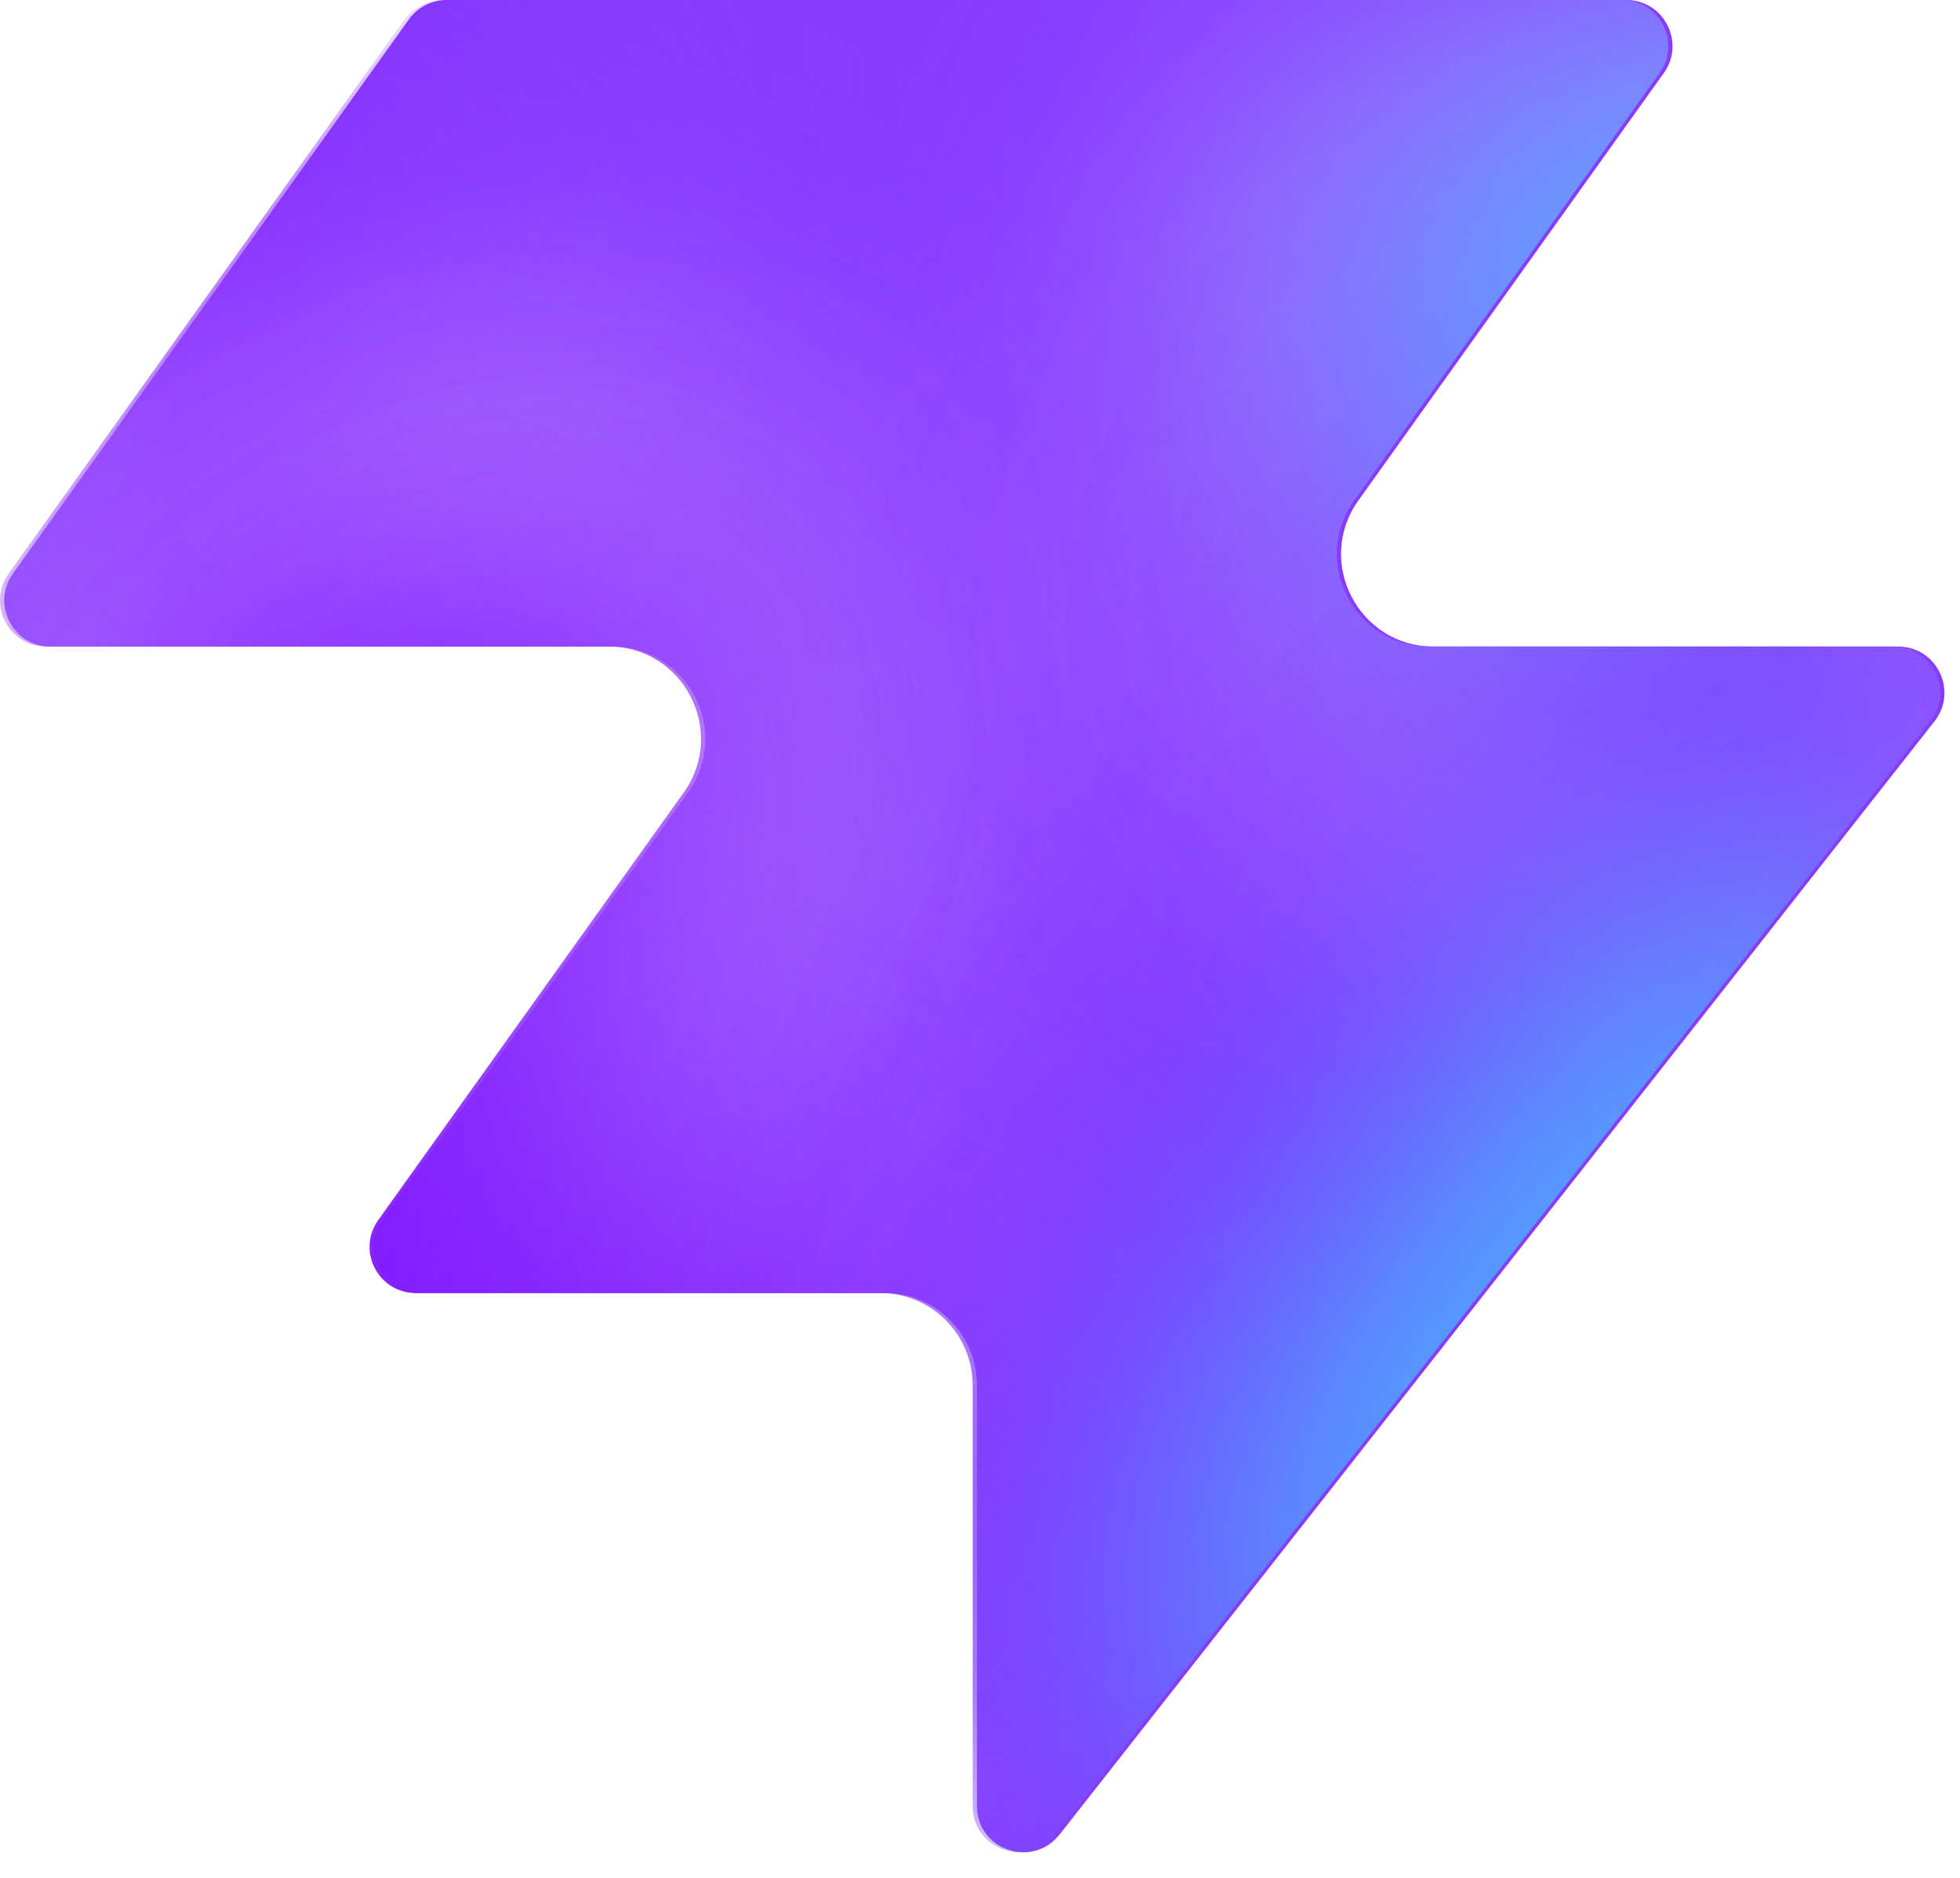
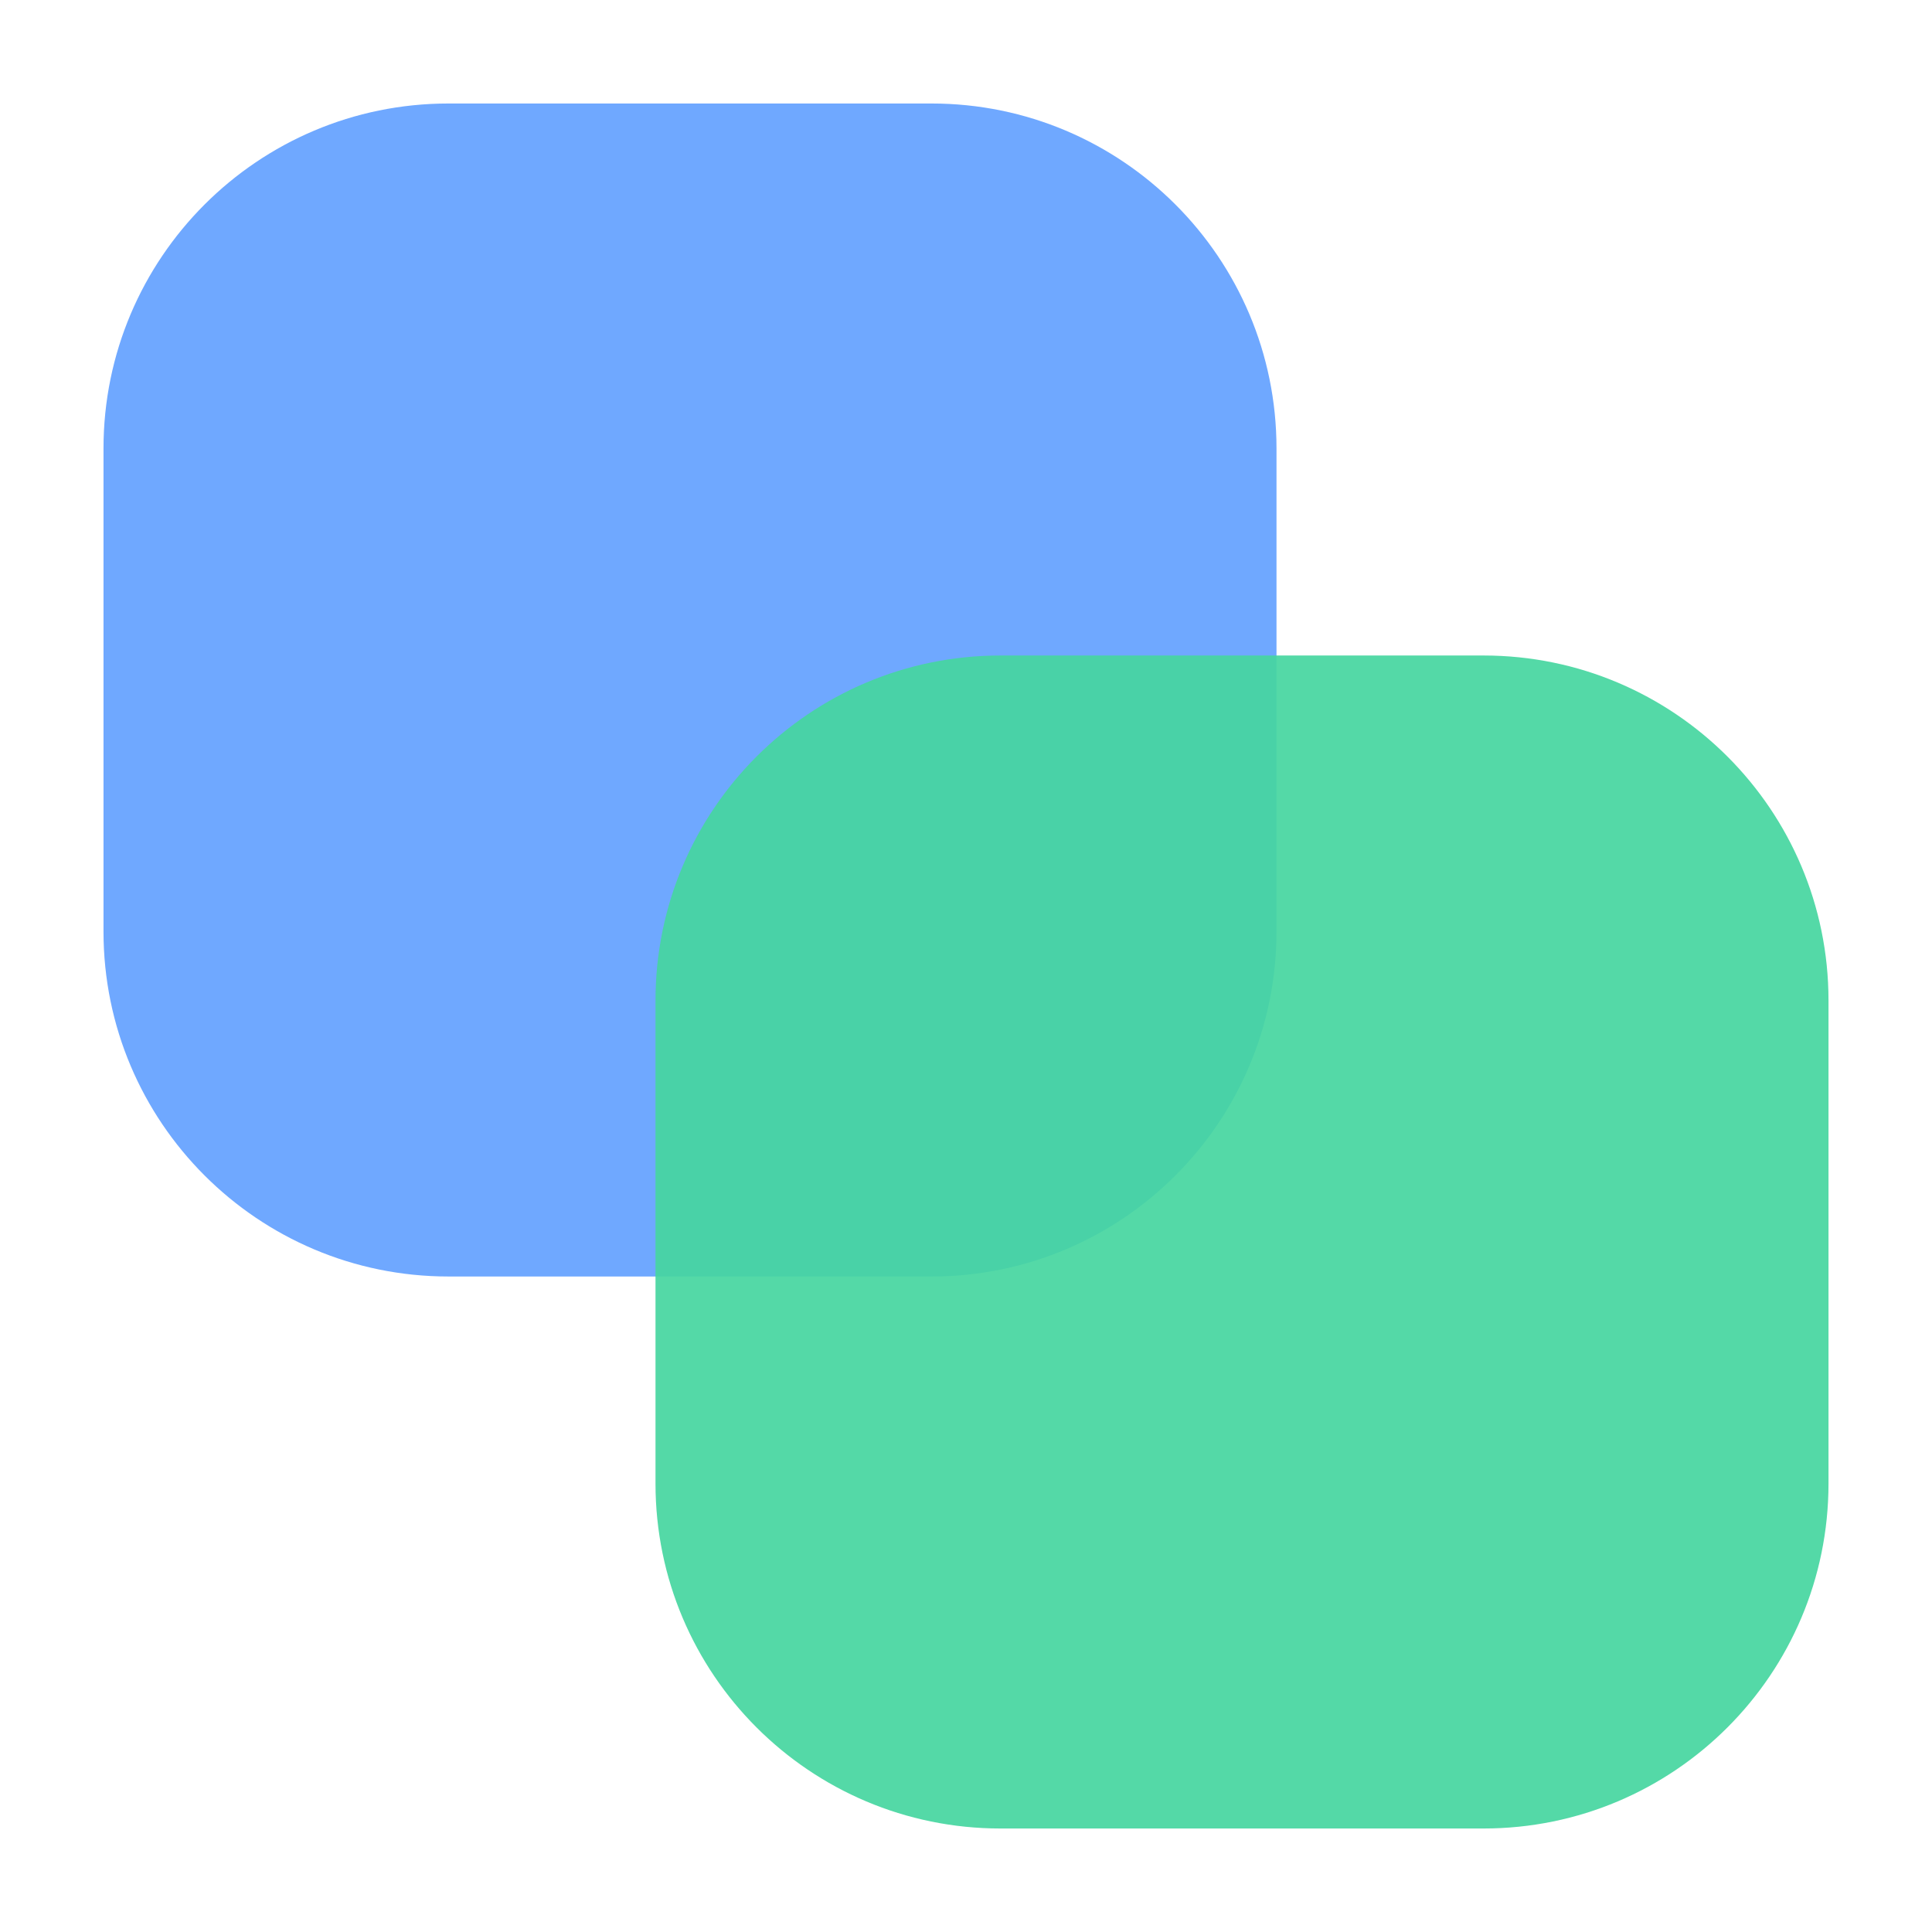
- <svg xmlns="http://www.w3.org/2000/svg" width="48" height="46" fill="none" viewBox="0 0 48 46">
-   <path fill="#863bff" d="M25.946 44.938c-.664.845-2.021.375-2.021-.698V33.937a2.26 2.26 0 0 0-2.262-2.262H10.287c-.92 0-1.456-1.04-.92-1.788l7.48-10.471c1.07-1.497 0-3.578-1.842-3.578H1.237c-.92 0-1.456-1.04-.92-1.788L10.013.474c.214-.297.556-.474.92-.474h28.894c.92 0 1.456 1.04.92 1.788l-7.48 10.471c-1.07 1.498 0 3.579 1.842 3.579h11.377c.943 0 1.473 1.088.89 1.83L25.947 44.94z" style="fill:#863bff;fill:color(display-p3 .525 .23 1);fill-opacity:1" />
-   <mask id="a" width="48" height="46" x="0" y="0" maskUnits="userSpaceOnUse" style="mask-type:alpha">
-     <path fill="#000" d="M25.842 44.938c-.664.844-2.021.375-2.021-.698V33.937a2.26 2.26 0 0 0-2.262-2.262H10.183c-.92 0-1.456-1.04-.92-1.788l7.48-10.471c1.07-1.498 0-3.579-1.842-3.579H1.133c-.92 0-1.456-1.04-.92-1.787L9.91.473c.214-.297.556-.474.92-.474h28.894c.92 0 1.456 1.04.92 1.788l-7.48 10.471c-1.07 1.498 0 3.578 1.842 3.578h11.377c.943 0 1.473 1.088.89 1.832L25.843 44.94z" style="fill:#000;fill-opacity:1" />
-   </mask>
-   <g mask="url(#a)">
-     <g filter="url(#b)">
-       <ellipse cx="5.508" cy="14.704" fill="#ede6ff" rx="5.508" ry="14.704" style="fill:#ede6ff;fill:color(display-p3 .927 .903 1);fill-opacity:1" transform="matrix(.00324 1 1 -.00324 -4.47 31.516)" />
-     </g>
-     <g filter="url(#c)">
-       <ellipse cx="10.399" cy="29.851" fill="#ede6ff" rx="10.399" ry="29.851" style="fill:#ede6ff;fill:color(display-p3 .927 .903 1);fill-opacity:1" transform="matrix(.00324 1 1 -.00324 -39.328 7.883)" />
-     </g>
-     <g filter="url(#d)">
-       <ellipse cx="5.508" cy="30.487" fill="#7e14ff" rx="5.508" ry="30.487" style="fill:#7e14ff;fill:color(display-p3 .492 .077 1);fill-opacity:1" transform="rotate(89.814 -25.913 -14.639)scale(1 -1)" />
-     </g>
-     <g filter="url(#e)">
-       <ellipse cx="5.508" cy="30.599" fill="#7e14ff" rx="5.508" ry="30.599" style="fill:#7e14ff;fill:color(display-p3 .492 .077 1);fill-opacity:1" transform="rotate(89.814 -32.644 -3.334)scale(1 -1)" />
-     </g>
-     <g filter="url(#f)">
-       <ellipse cx="5.508" cy="30.599" fill="#7e14ff" rx="5.508" ry="30.599" style="fill:#7e14ff;fill:color(display-p3 .492 .077 1);fill-opacity:1" transform="matrix(.00324 1 1 -.00324 -34.34 30.47)" />
-     </g>
-     <g filter="url(#g)">
-       <ellipse cx="14.072" cy="22.078" fill="#ede6ff" rx="14.072" ry="22.078" style="fill:#ede6ff;fill:color(display-p3 .927 .903 1);fill-opacity:1" transform="rotate(93.35 24.506 48.493)scale(-1 1)" />
-     </g>
-     <g filter="url(#h)">
-       <ellipse cx="3.47" cy="21.501" fill="#7e14ff" rx="3.47" ry="21.501" style="fill:#7e14ff;fill:color(display-p3 .492 .077 1);fill-opacity:1" transform="rotate(89.009 28.708 47.59)scale(-1 1)" />
-     </g>
-     <g filter="url(#i)">
-       <ellipse cx="3.47" cy="21.501" fill="#7e14ff" rx="3.47" ry="21.501" style="fill:#7e14ff;fill:color(display-p3 .492 .077 1);fill-opacity:1" transform="rotate(89.009 28.708 47.59)scale(-1 1)" />
-     </g>
-     <g filter="url(#j)">
-       <ellipse cx=".387" cy="8.972" fill="#7e14ff" rx="4.407" ry="29.108" style="fill:#7e14ff;fill:color(display-p3 .492 .077 1);fill-opacity:1" transform="rotate(39.51 .387 8.972)" />
-     </g>
-     <g filter="url(#k)">
-       <ellipse cx="47.523" cy="-6.092" fill="#7e14ff" rx="4.407" ry="29.108" style="fill:#7e14ff;fill:color(display-p3 .492 .077 1);fill-opacity:1" transform="rotate(37.892 47.523 -6.092)" />
-     </g>
-     <g filter="url(#l)">
-       <ellipse cx="41.412" cy="6.333" fill="#47bfff" rx="5.971" ry="9.665" style="fill:#47bfff;fill:color(display-p3 .28 .748 1);fill-opacity:1" transform="rotate(37.892 41.412 6.333)" />
-     </g>
-     <g filter="url(#m)">
-       <ellipse cx="-1.879" cy="38.332" fill="#7e14ff" rx="4.407" ry="29.108" style="fill:#7e14ff;fill:color(display-p3 .492 .077 1);fill-opacity:1" transform="rotate(37.892 -1.88 38.332)" />
-     </g>
-     <g filter="url(#n)">
-       <ellipse cx="-1.879" cy="38.332" fill="#7e14ff" rx="4.407" ry="29.108" style="fill:#7e14ff;fill:color(display-p3 .492 .077 1);fill-opacity:1" transform="rotate(37.892 -1.88 38.332)" />
-     </g>
-     <g filter="url(#o)">
-       <ellipse cx="35.651" cy="29.907" fill="#7e14ff" rx="4.407" ry="29.108" style="fill:#7e14ff;fill:color(display-p3 .492 .077 1);fill-opacity:1" transform="rotate(37.892 35.651 29.907)" />
-     </g>
-     <g filter="url(#p)">
-       <ellipse cx="38.418" cy="32.4" fill="#47bfff" rx="5.971" ry="15.297" style="fill:#47bfff;fill:color(display-p3 .28 .748 1);fill-opacity:1" transform="rotate(37.892 38.418 32.4)" />
-     </g>
-   </g>
-   <defs>
-     <filter id="b" width="60.045" height="41.654" x="-19.77" y="16.149" color-interpolation-filters="sRGB" filterUnits="userSpaceOnUse">
-       <feFlood flood-opacity="0" result="BackgroundImageFix" />
-       <feBlend in="SourceGraphic" in2="BackgroundImageFix" result="shape" />
-       <feGaussianBlur result="effect1_foregroundBlur_2002_17158" stdDeviation="7.659" />
-     </filter>
-     <filter id="c" width="90.34" height="51.437" x="-54.613" y="-7.533" color-interpolation-filters="sRGB" filterUnits="userSpaceOnUse">
-       <feFlood flood-opacity="0" result="BackgroundImageFix" />
-       <feBlend in="SourceGraphic" in2="BackgroundImageFix" result="shape" />
-       <feGaussianBlur result="effect1_foregroundBlur_2002_17158" stdDeviation="7.659" />
-     </filter>
-     <filter id="d" width="79.355" height="29.4" x="-49.64" y="2.03" color-interpolation-filters="sRGB" filterUnits="userSpaceOnUse">
-       <feFlood flood-opacity="0" result="BackgroundImageFix" />
-       <feBlend in="SourceGraphic" in2="BackgroundImageFix" result="shape" />
-       <feGaussianBlur result="effect1_foregroundBlur_2002_17158" stdDeviation="4.596" />
-     </filter>
-     <filter id="e" width="79.579" height="29.4" x="-45.045" y="20.029" color-interpolation-filters="sRGB" filterUnits="userSpaceOnUse">
-       <feFlood flood-opacity="0" result="BackgroundImageFix" />
-       <feBlend in="SourceGraphic" in2="BackgroundImageFix" result="shape" />
-       <feGaussianBlur result="effect1_foregroundBlur_2002_17158" stdDeviation="4.596" />
-     </filter>
-     <filter id="f" width="79.579" height="29.4" x="-43.513" y="21.178" color-interpolation-filters="sRGB" filterUnits="userSpaceOnUse">
-       <feFlood flood-opacity="0" result="BackgroundImageFix" />
-       <feBlend in="SourceGraphic" in2="BackgroundImageFix" result="shape" />
-       <feGaussianBlur result="effect1_foregroundBlur_2002_17158" stdDeviation="4.596" />
-     </filter>
-     <filter id="g" width="74.749" height="58.852" x="15.756" y="-17.901" color-interpolation-filters="sRGB" filterUnits="userSpaceOnUse">
-       <feFlood flood-opacity="0" result="BackgroundImageFix" />
-       <feBlend in="SourceGraphic" in2="BackgroundImageFix" result="shape" />
-       <feGaussianBlur result="effect1_foregroundBlur_2002_17158" stdDeviation="7.659" />
-     </filter>
-     <filter id="h" width="61.377" height="25.362" x="23.548" y="2.284" color-interpolation-filters="sRGB" filterUnits="userSpaceOnUse">
-       <feFlood flood-opacity="0" result="BackgroundImageFix" />
-       <feBlend in="SourceGraphic" in2="BackgroundImageFix" result="shape" />
-       <feGaussianBlur result="effect1_foregroundBlur_2002_17158" stdDeviation="4.596" />
-     </filter>
-     <filter id="i" width="61.377" height="25.362" x="23.548" y="2.284" color-interpolation-filters="sRGB" filterUnits="userSpaceOnUse">
-       <feFlood flood-opacity="0" result="BackgroundImageFix" />
-       <feBlend in="SourceGraphic" in2="BackgroundImageFix" result="shape" />
-       <feGaussianBlur result="effect1_foregroundBlur_2002_17158" stdDeviation="4.596" />
-     </filter>
-     <filter id="j" width="56.045" height="63.649" x="-27.636" y="-22.853" color-interpolation-filters="sRGB" filterUnits="userSpaceOnUse">
-       <feFlood flood-opacity="0" result="BackgroundImageFix" />
-       <feBlend in="SourceGraphic" in2="BackgroundImageFix" result="shape" />
-       <feGaussianBlur result="effect1_foregroundBlur_2002_17158" stdDeviation="4.596" />
-     </filter>
-     <filter id="k" width="54.814" height="64.646" x="20.116" y="-38.415" color-interpolation-filters="sRGB" filterUnits="userSpaceOnUse">
-       <feFlood flood-opacity="0" result="BackgroundImageFix" />
-       <feBlend in="SourceGraphic" in2="BackgroundImageFix" result="shape" />
-       <feGaussianBlur result="effect1_foregroundBlur_2002_17158" stdDeviation="4.596" />
-     </filter>
-     <filter id="l" width="33.541" height="35.313" x="24.641" y="-11.323" color-interpolation-filters="sRGB" filterUnits="userSpaceOnUse">
-       <feFlood flood-opacity="0" result="BackgroundImageFix" />
-       <feBlend in="SourceGraphic" in2="BackgroundImageFix" result="shape" />
-       <feGaussianBlur result="effect1_foregroundBlur_2002_17158" stdDeviation="4.596" />
-     </filter>
-     <filter id="m" width="54.814" height="64.646" x="-29.286" y="6.009" color-interpolation-filters="sRGB" filterUnits="userSpaceOnUse">
-       <feFlood flood-opacity="0" result="BackgroundImageFix" />
-       <feBlend in="SourceGraphic" in2="BackgroundImageFix" result="shape" />
-       <feGaussianBlur result="effect1_foregroundBlur_2002_17158" stdDeviation="4.596" />
-     </filter>
-     <filter id="n" width="54.814" height="64.646" x="-29.286" y="6.009" color-interpolation-filters="sRGB" filterUnits="userSpaceOnUse">
-       <feFlood flood-opacity="0" result="BackgroundImageFix" />
-       <feBlend in="SourceGraphic" in2="BackgroundImageFix" result="shape" />
-       <feGaussianBlur result="effect1_foregroundBlur_2002_17158" stdDeviation="4.596" />
-     </filter>
-     <filter id="o" width="54.814" height="64.646" x="8.244" y="-2.416" color-interpolation-filters="sRGB" filterUnits="userSpaceOnUse">
-       <feFlood flood-opacity="0" result="BackgroundImageFix" />
-       <feBlend in="SourceGraphic" in2="BackgroundImageFix" result="shape" />
-       <feGaussianBlur result="effect1_foregroundBlur_2002_17158" stdDeviation="4.596" />
-     </filter>
-     <filter id="p" width="39.409" height="43.623" x="18.713" y="10.588" color-interpolation-filters="sRGB" filterUnits="userSpaceOnUse">
-       <feFlood flood-opacity="0" result="BackgroundImageFix" />
-       <feBlend in="SourceGraphic" in2="BackgroundImageFix" result="shape" />
-       <feGaussianBlur result="effect1_foregroundBlur_2002_17158" stdDeviation="4.596" />
-     </filter>
-   </defs>
+ <svg xmlns="http://www.w3.org/2000/svg" viewBox="0 0 28 28">
+   <rect x="1.5" y="1.5" width="17" height="17" rx="5" fill="#6fa8ff" />
+   <rect x="9.5" y="9.5" width="17" height="17" rx="5" fill="#46d6a0" fill-opacity=".92" />
</svg>
